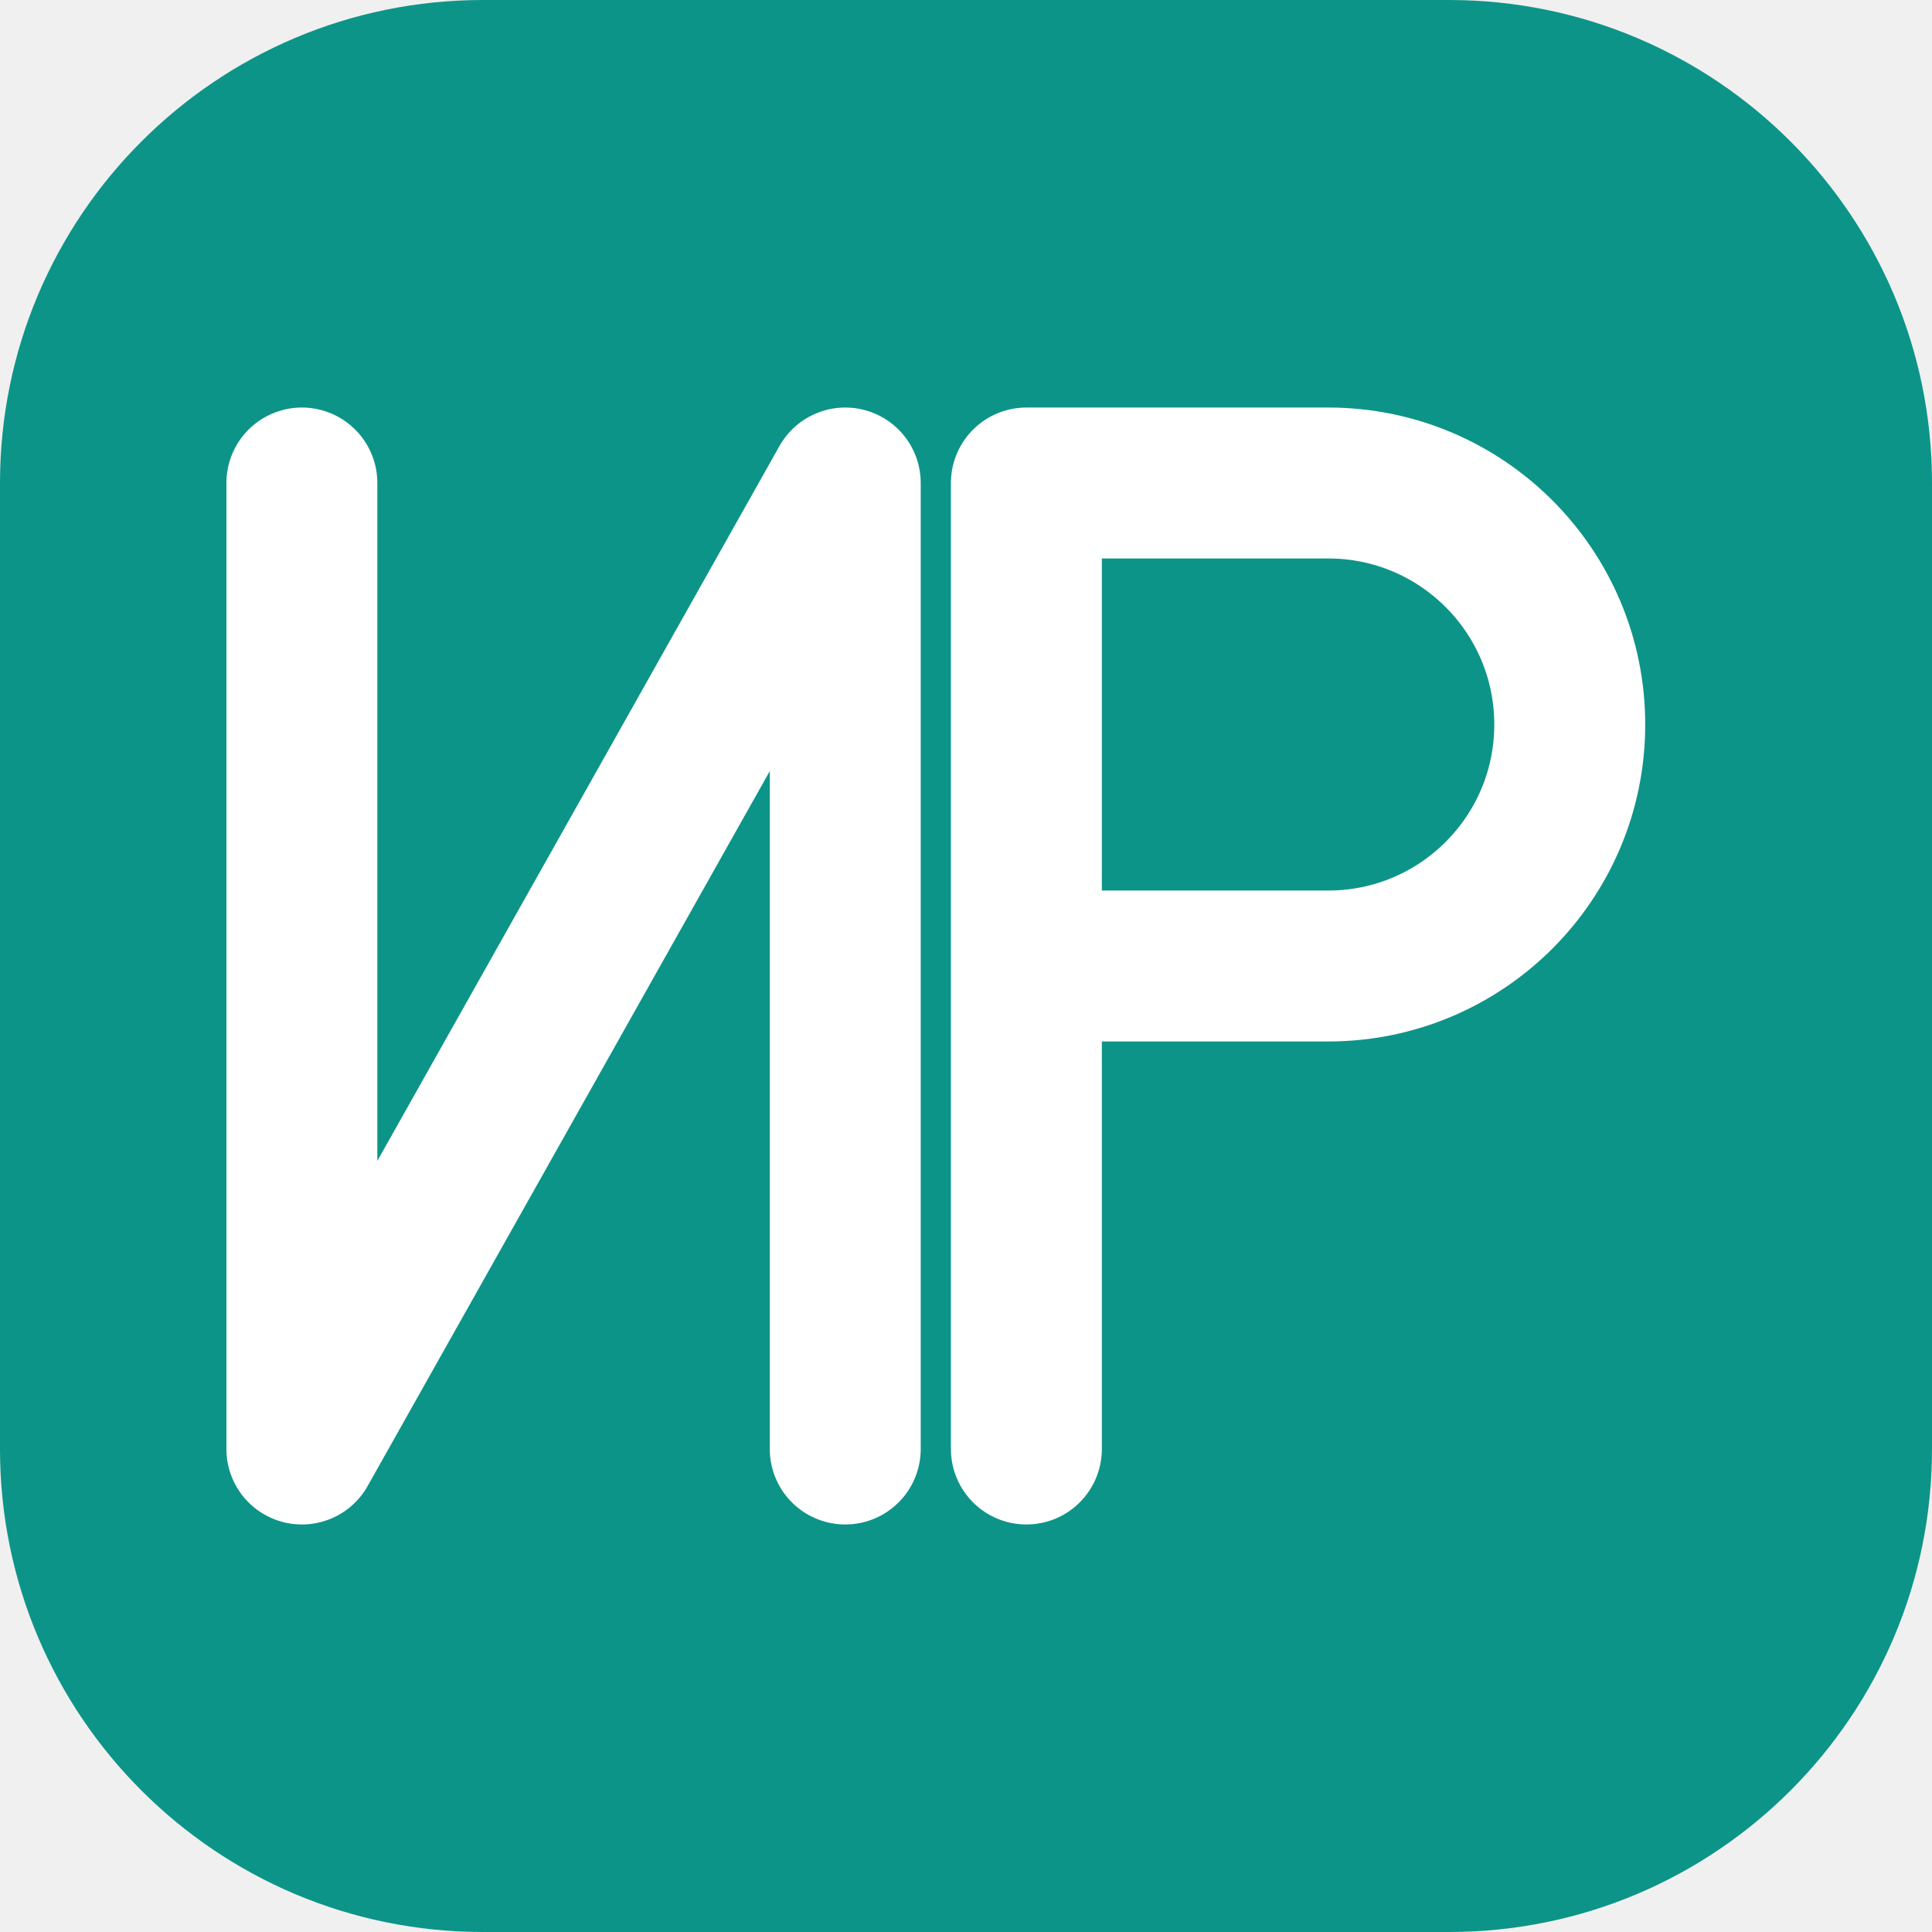
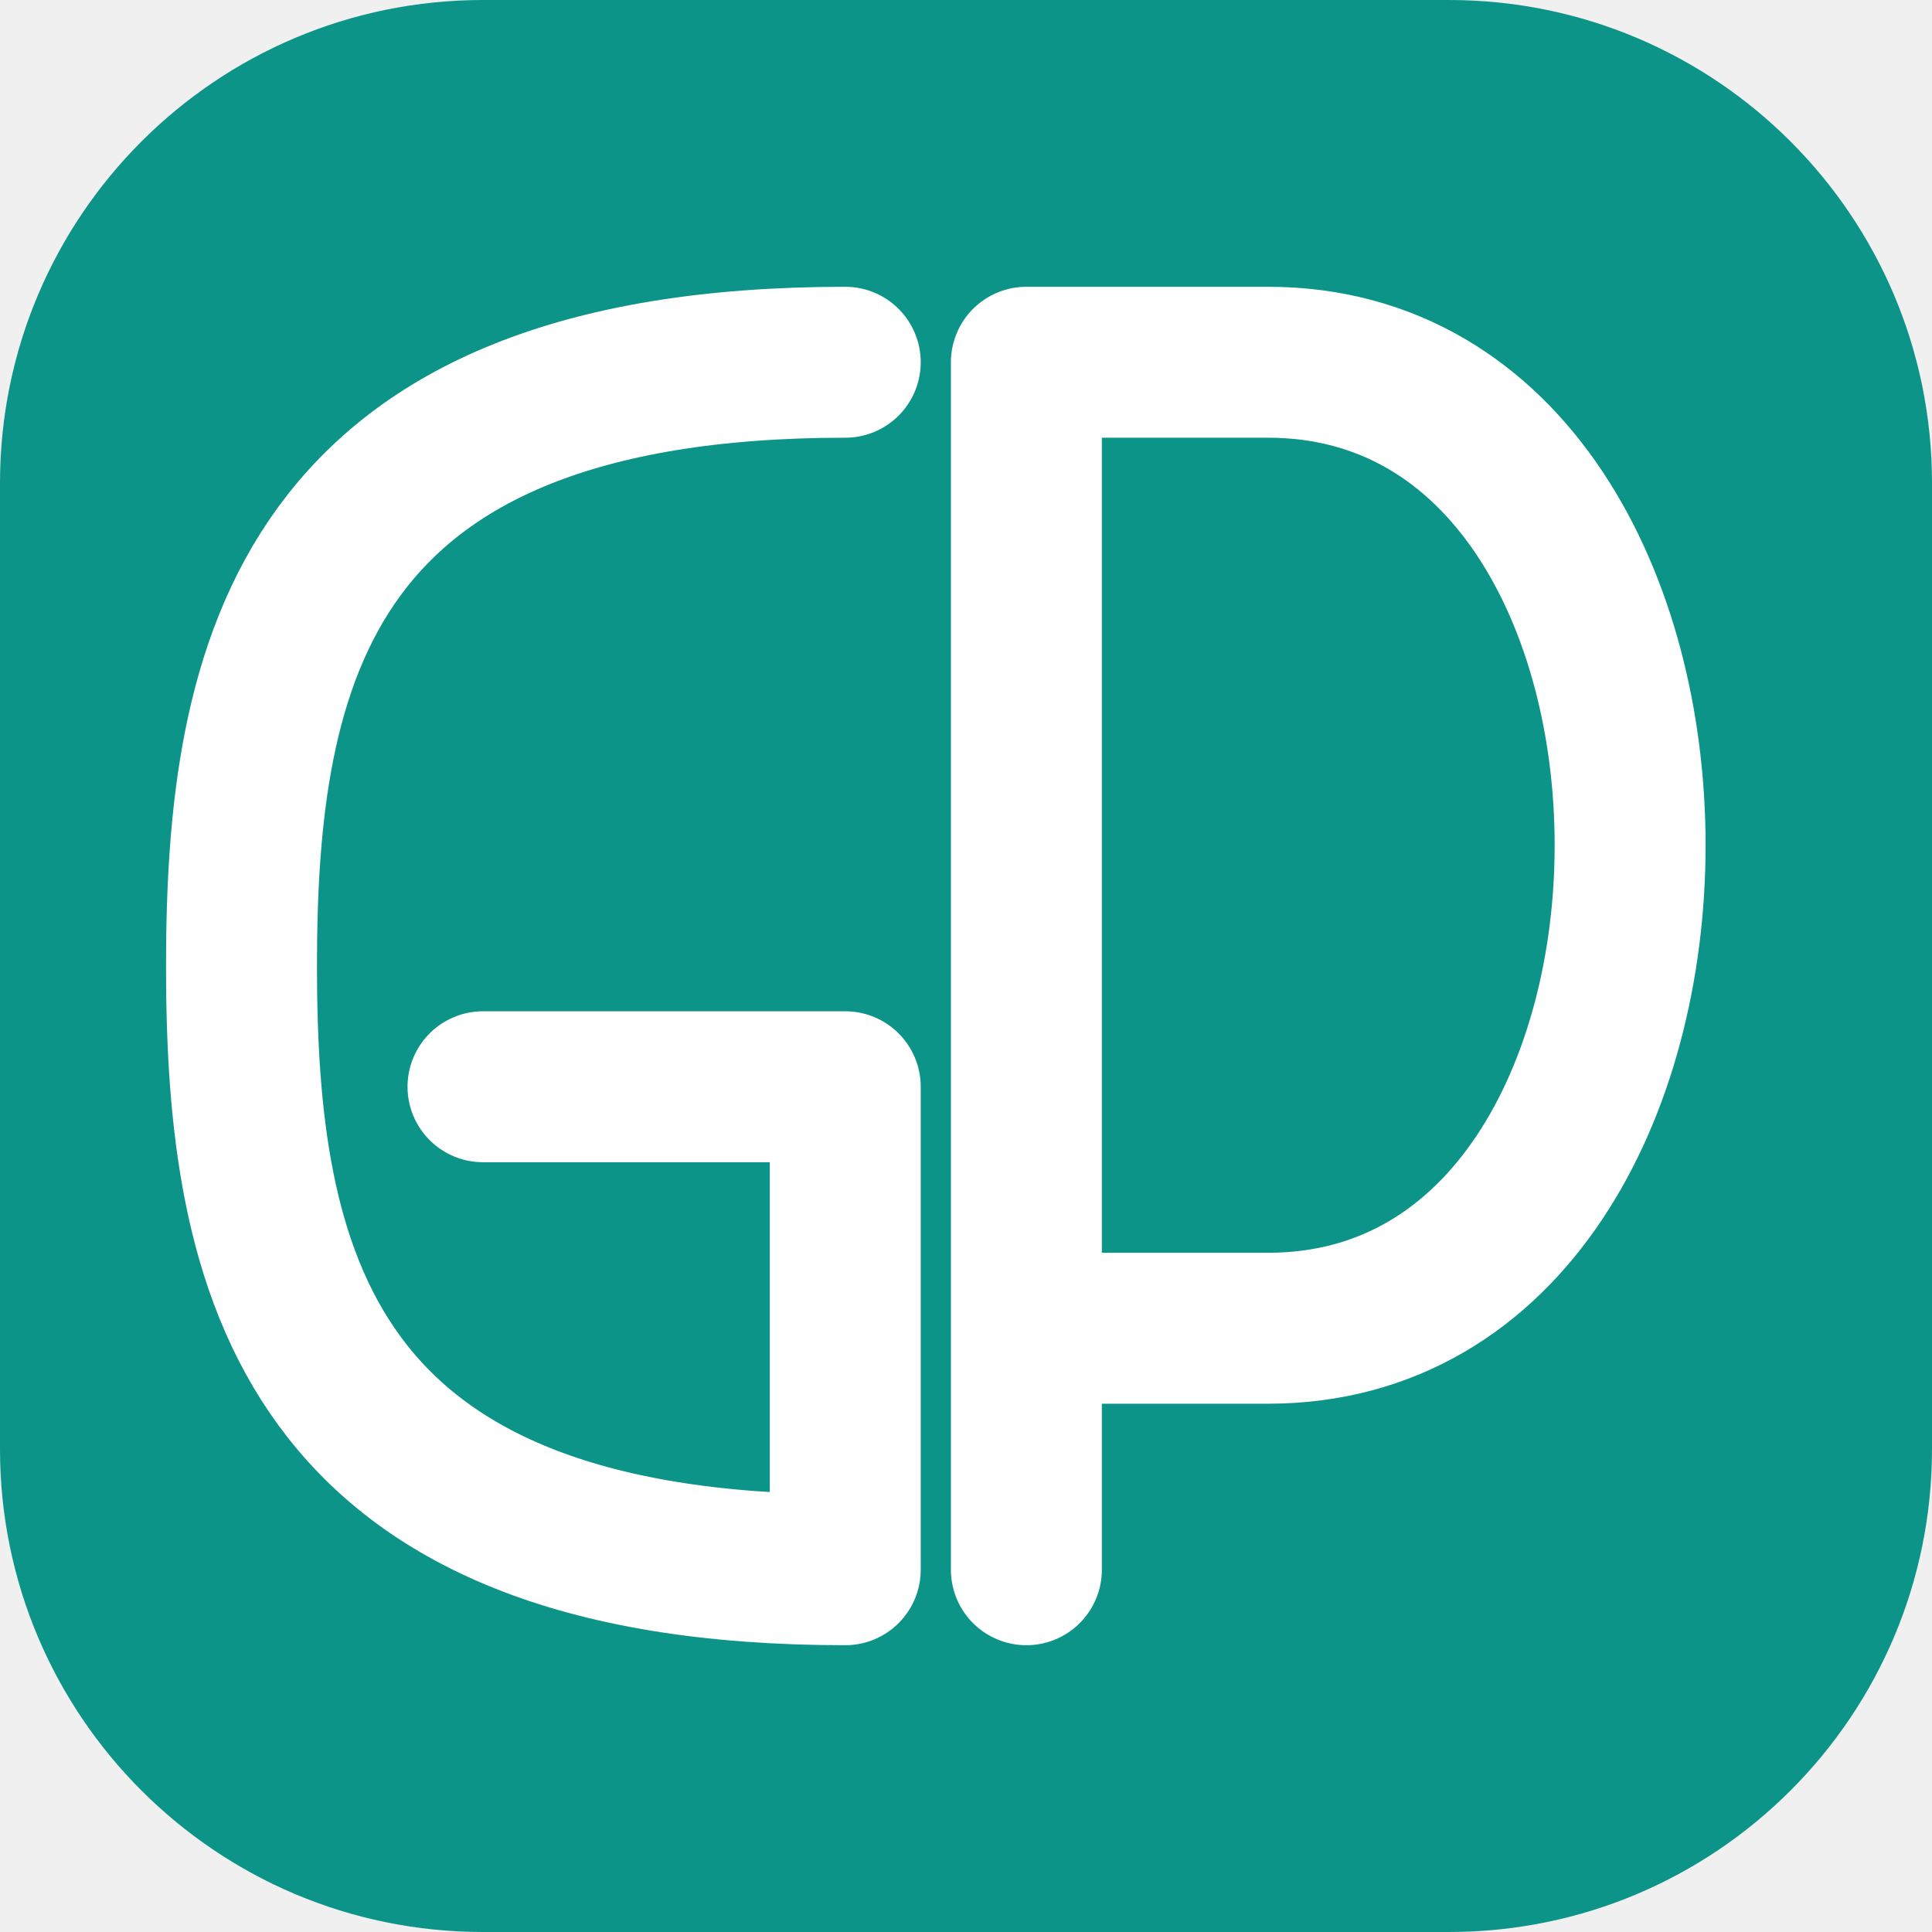
<svg xmlns="http://www.w3.org/2000/svg" viewBox="0 0 32 32" fill="none">
  <rect width="32" height="32" rx="8" fill="#0d9488" />
-   <path d="M5 8v16l9-16v16" stroke="white" stroke-width="2.5" stroke-linecap="round" stroke-linejoin="round" />
-   <path d="M17 24V8h5a4 4 0 0 1 0 8h-5" stroke="white" stroke-width="2.5" stroke-linecap="round" stroke-linejoin="round" />
+   <path d="M14 6 C5 6 4 11 4 16 C4 21 5 26 14 26 V18 H8" stroke="white" stroke-width="2.5" stroke-linecap="round" stroke-linejoin="round" />
+   <path d="M17 26 V6 H21 C29 6 29 22 21 22 H17" stroke="white" stroke-width="2.5" stroke-linecap="round" stroke-linejoin="round" />
</svg>
